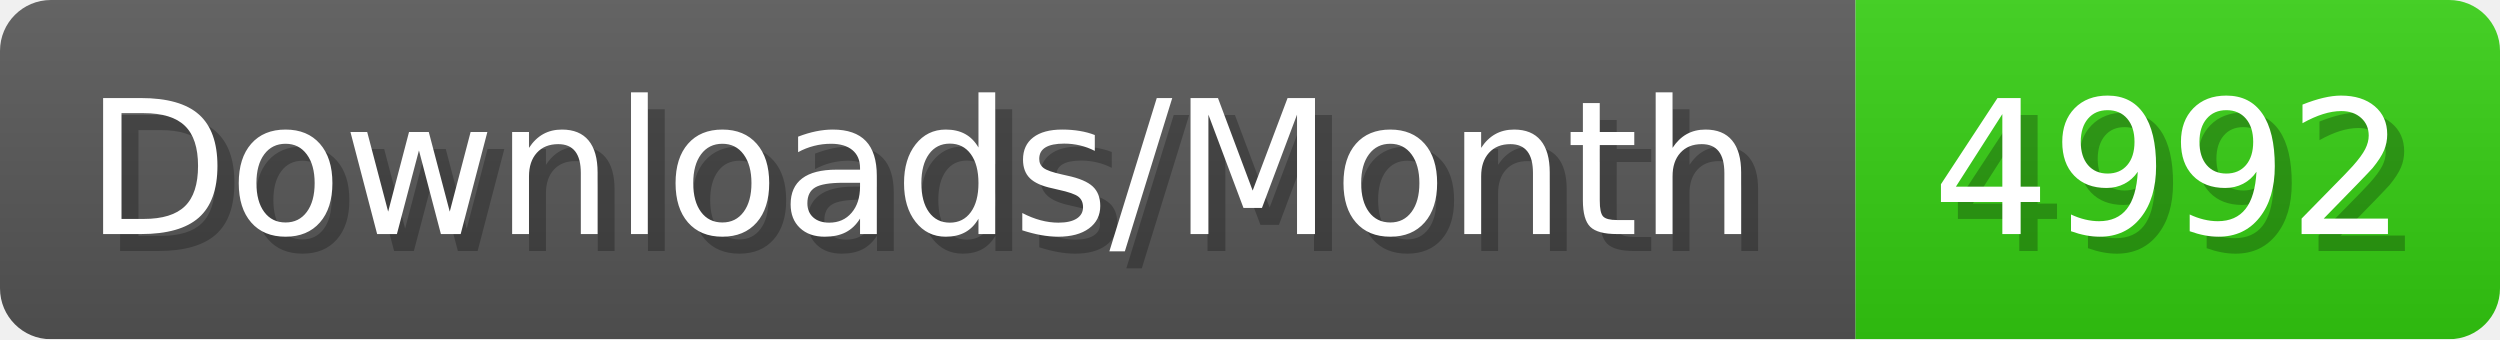
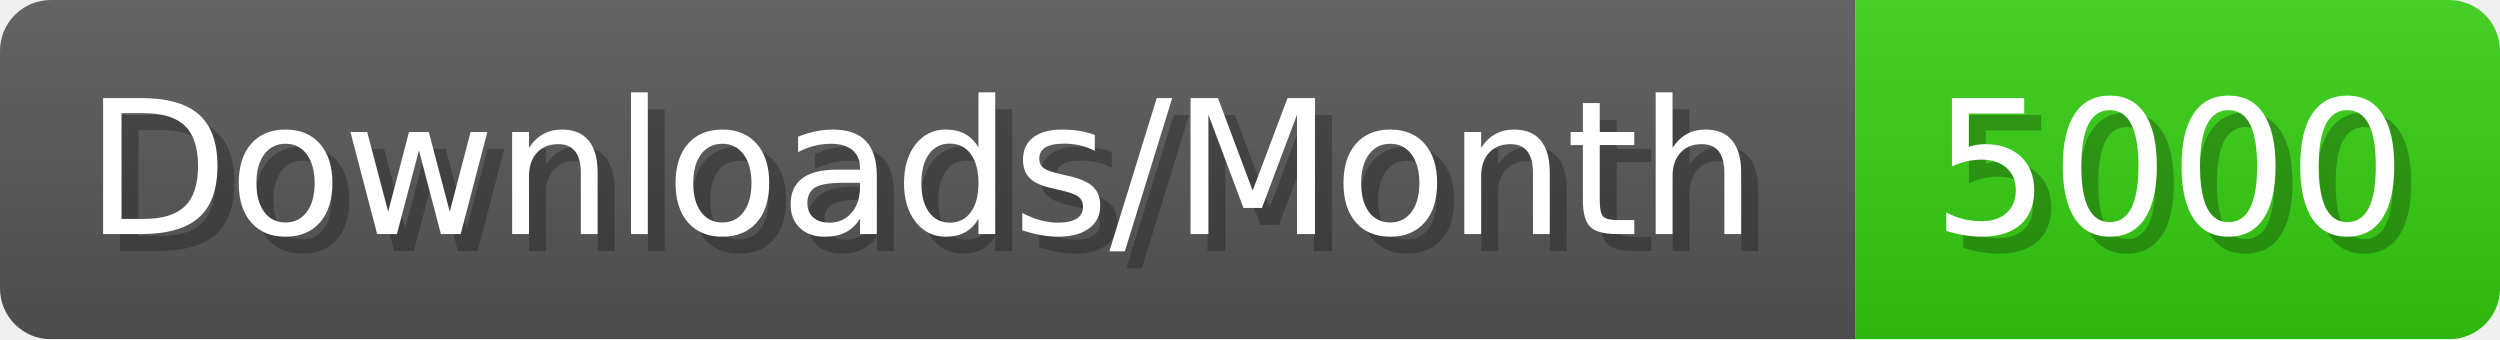
- <svg xmlns="http://www.w3.org/2000/svg" width="147.4" height="20" viewBox="0 0 1474 200" role="img" aria-label="Downloads/Month: 4992">
+ <svg xmlns="http://www.w3.org/2000/svg" width="147.4" height="20" viewBox="0 0 1474 200" role="img" aria-label="Downloads/Month: 5000">
  <linearGradient id="YlXUI" x2="0" y2="100%">
    <stop offset="0" stop-opacity=".1" stop-color="#EEE" />
    <stop offset="1" stop-opacity=".1" />
  </linearGradient>
  <mask id="JHhop">
    <rect width="1474" height="200" rx="30" fill="#FFF" />
  </mask>
  <g mask="url(#JHhop)">
    <rect width="1094" height="200" fill="#555" />
    <rect width="380" height="200" fill="#3C1" x="1094" />
    <rect width="1474" height="200" fill="url(#YlXUI)" />
  </g>
  <g aria-hidden="true" fill="#fff" text-anchor="start" font-family="Verdana,DejaVu Sans,sans-serif" font-size="110">
    <text x="60" y="148" textLength="994" fill="#000" opacity="0.25">Downloads/Month</text>
    <text x="50" y="138" textLength="994">Downloads/Month</text>
-     <text x="1149" y="148" textLength="280" fill="#000" opacity="0.25">4992</text>
-     <text x="1139" y="138" textLength="280">4992</text>
+     <text x="1149" y="148" textLength="280" fill="#000" opacity="0.25">5000</text>
+     <text x="1139" y="138" textLength="280">5000</text>
  </g>
</svg>
